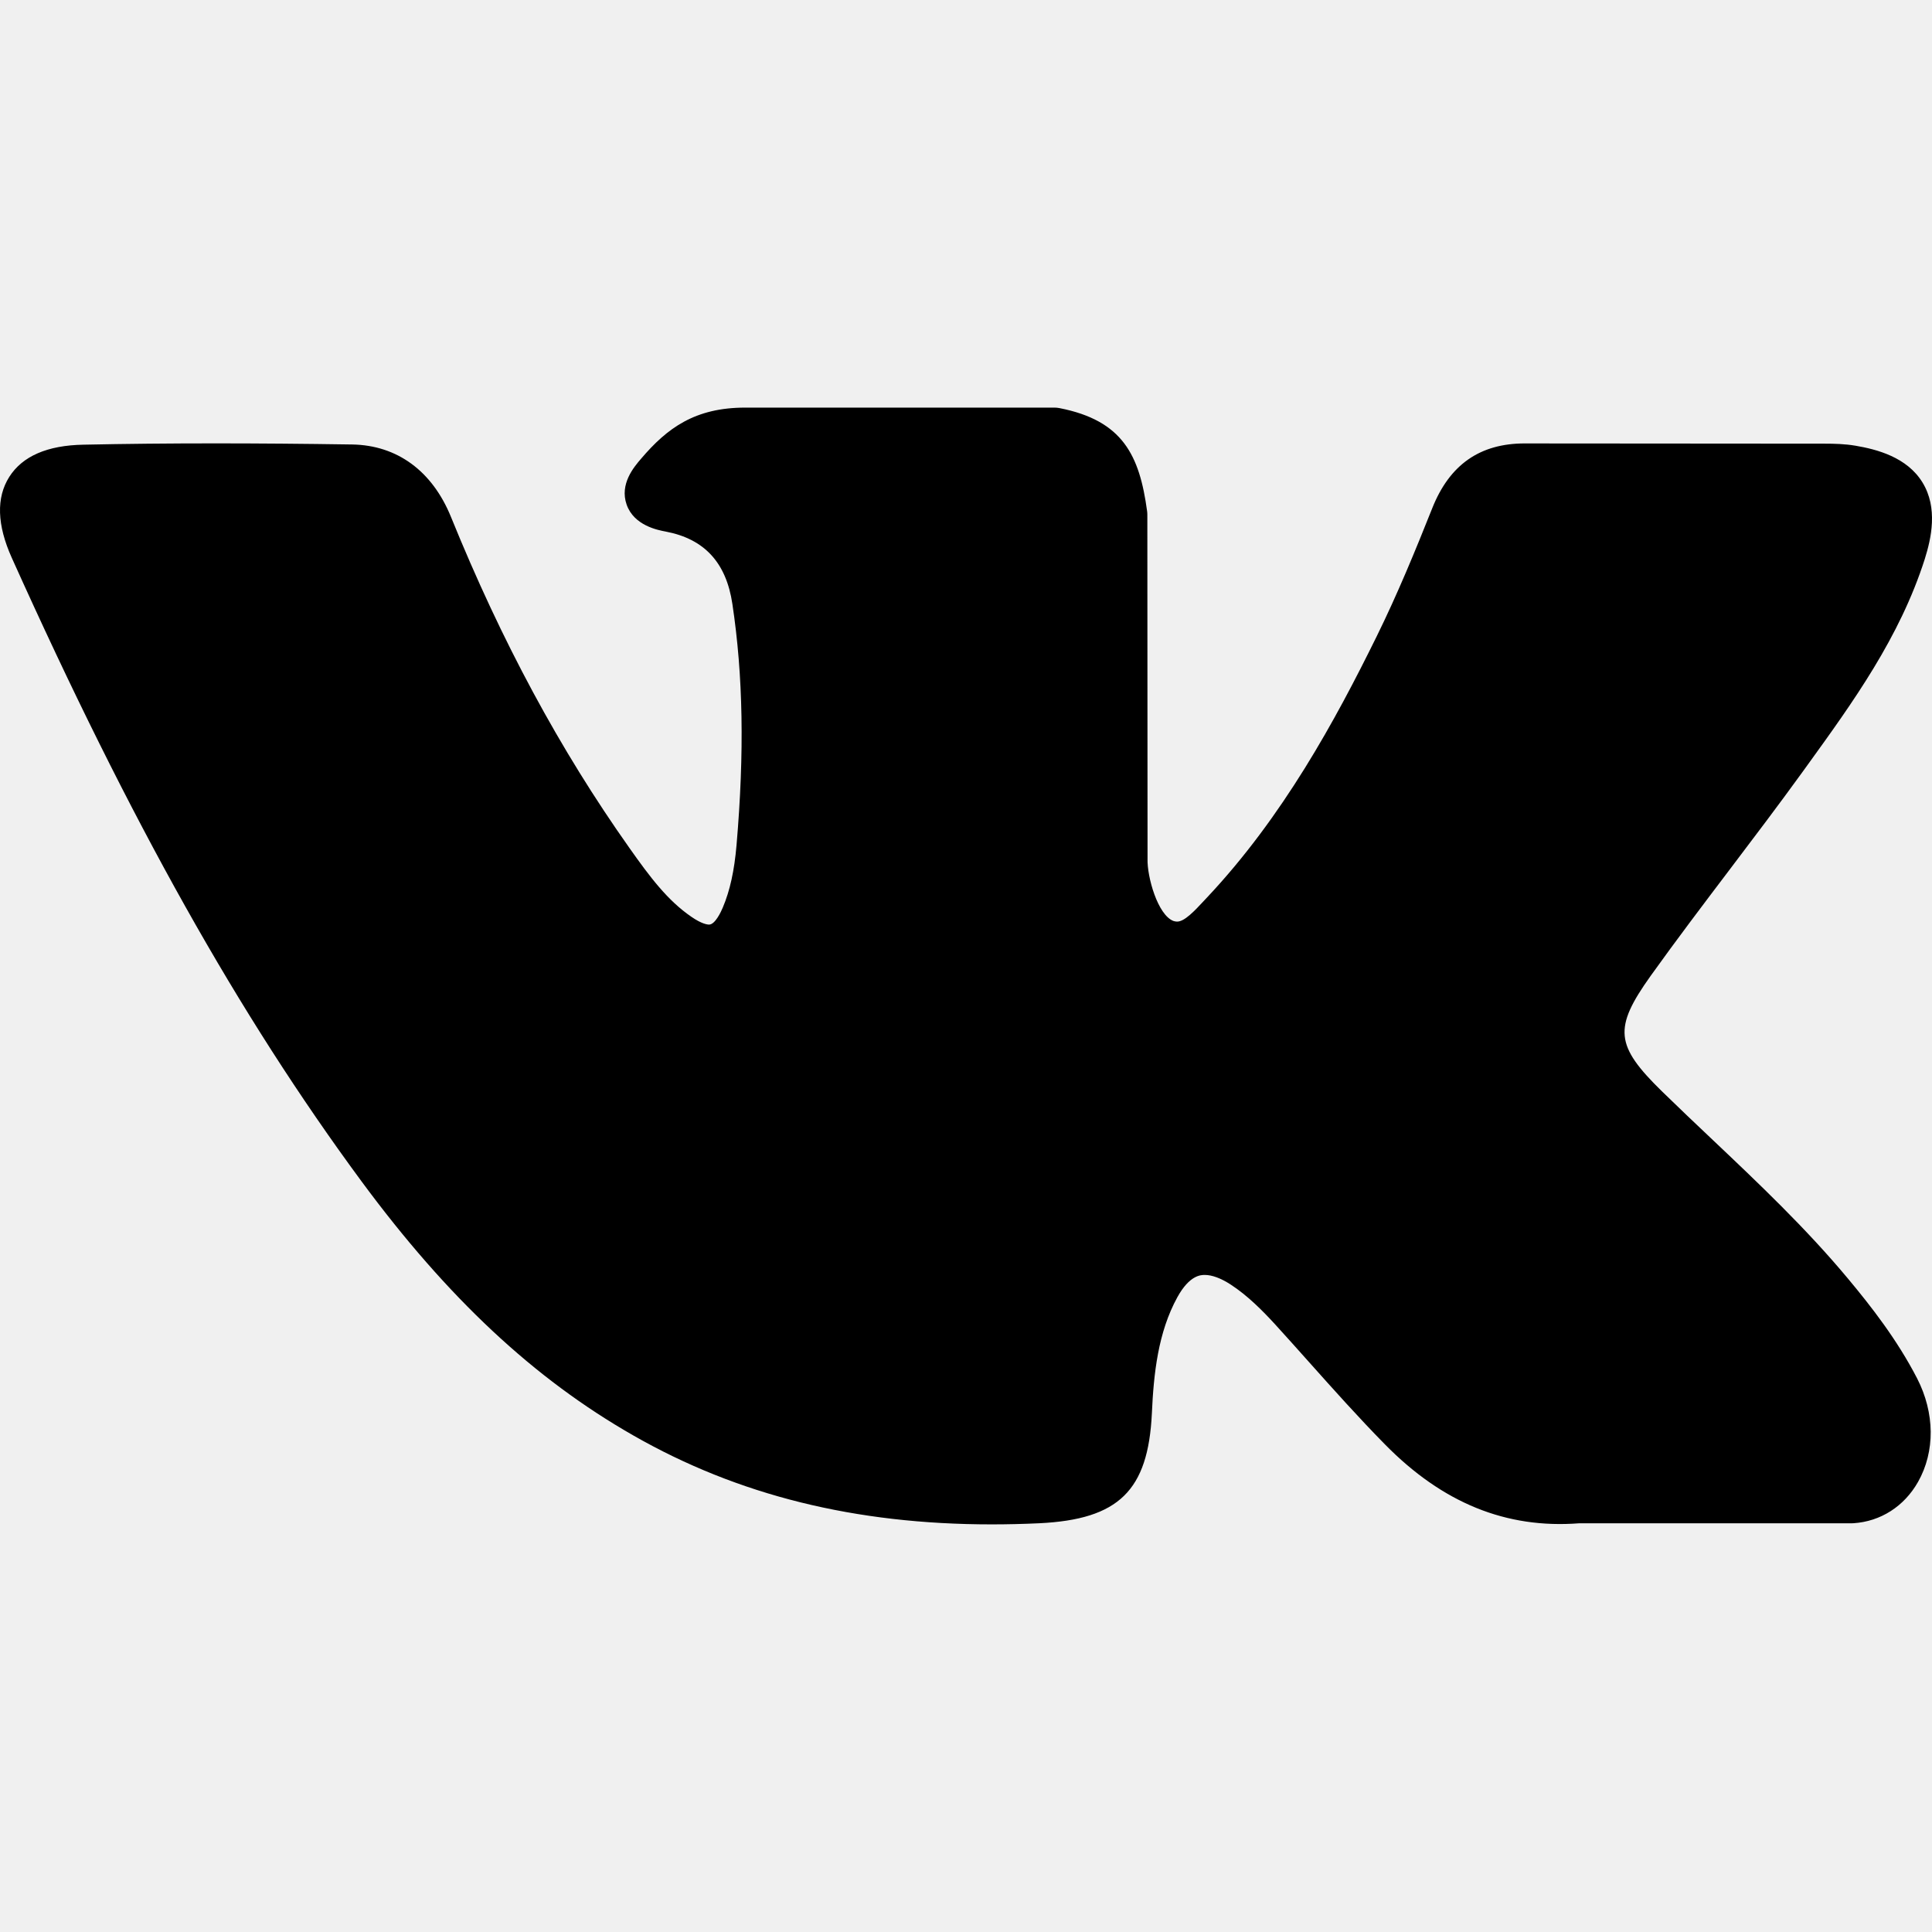
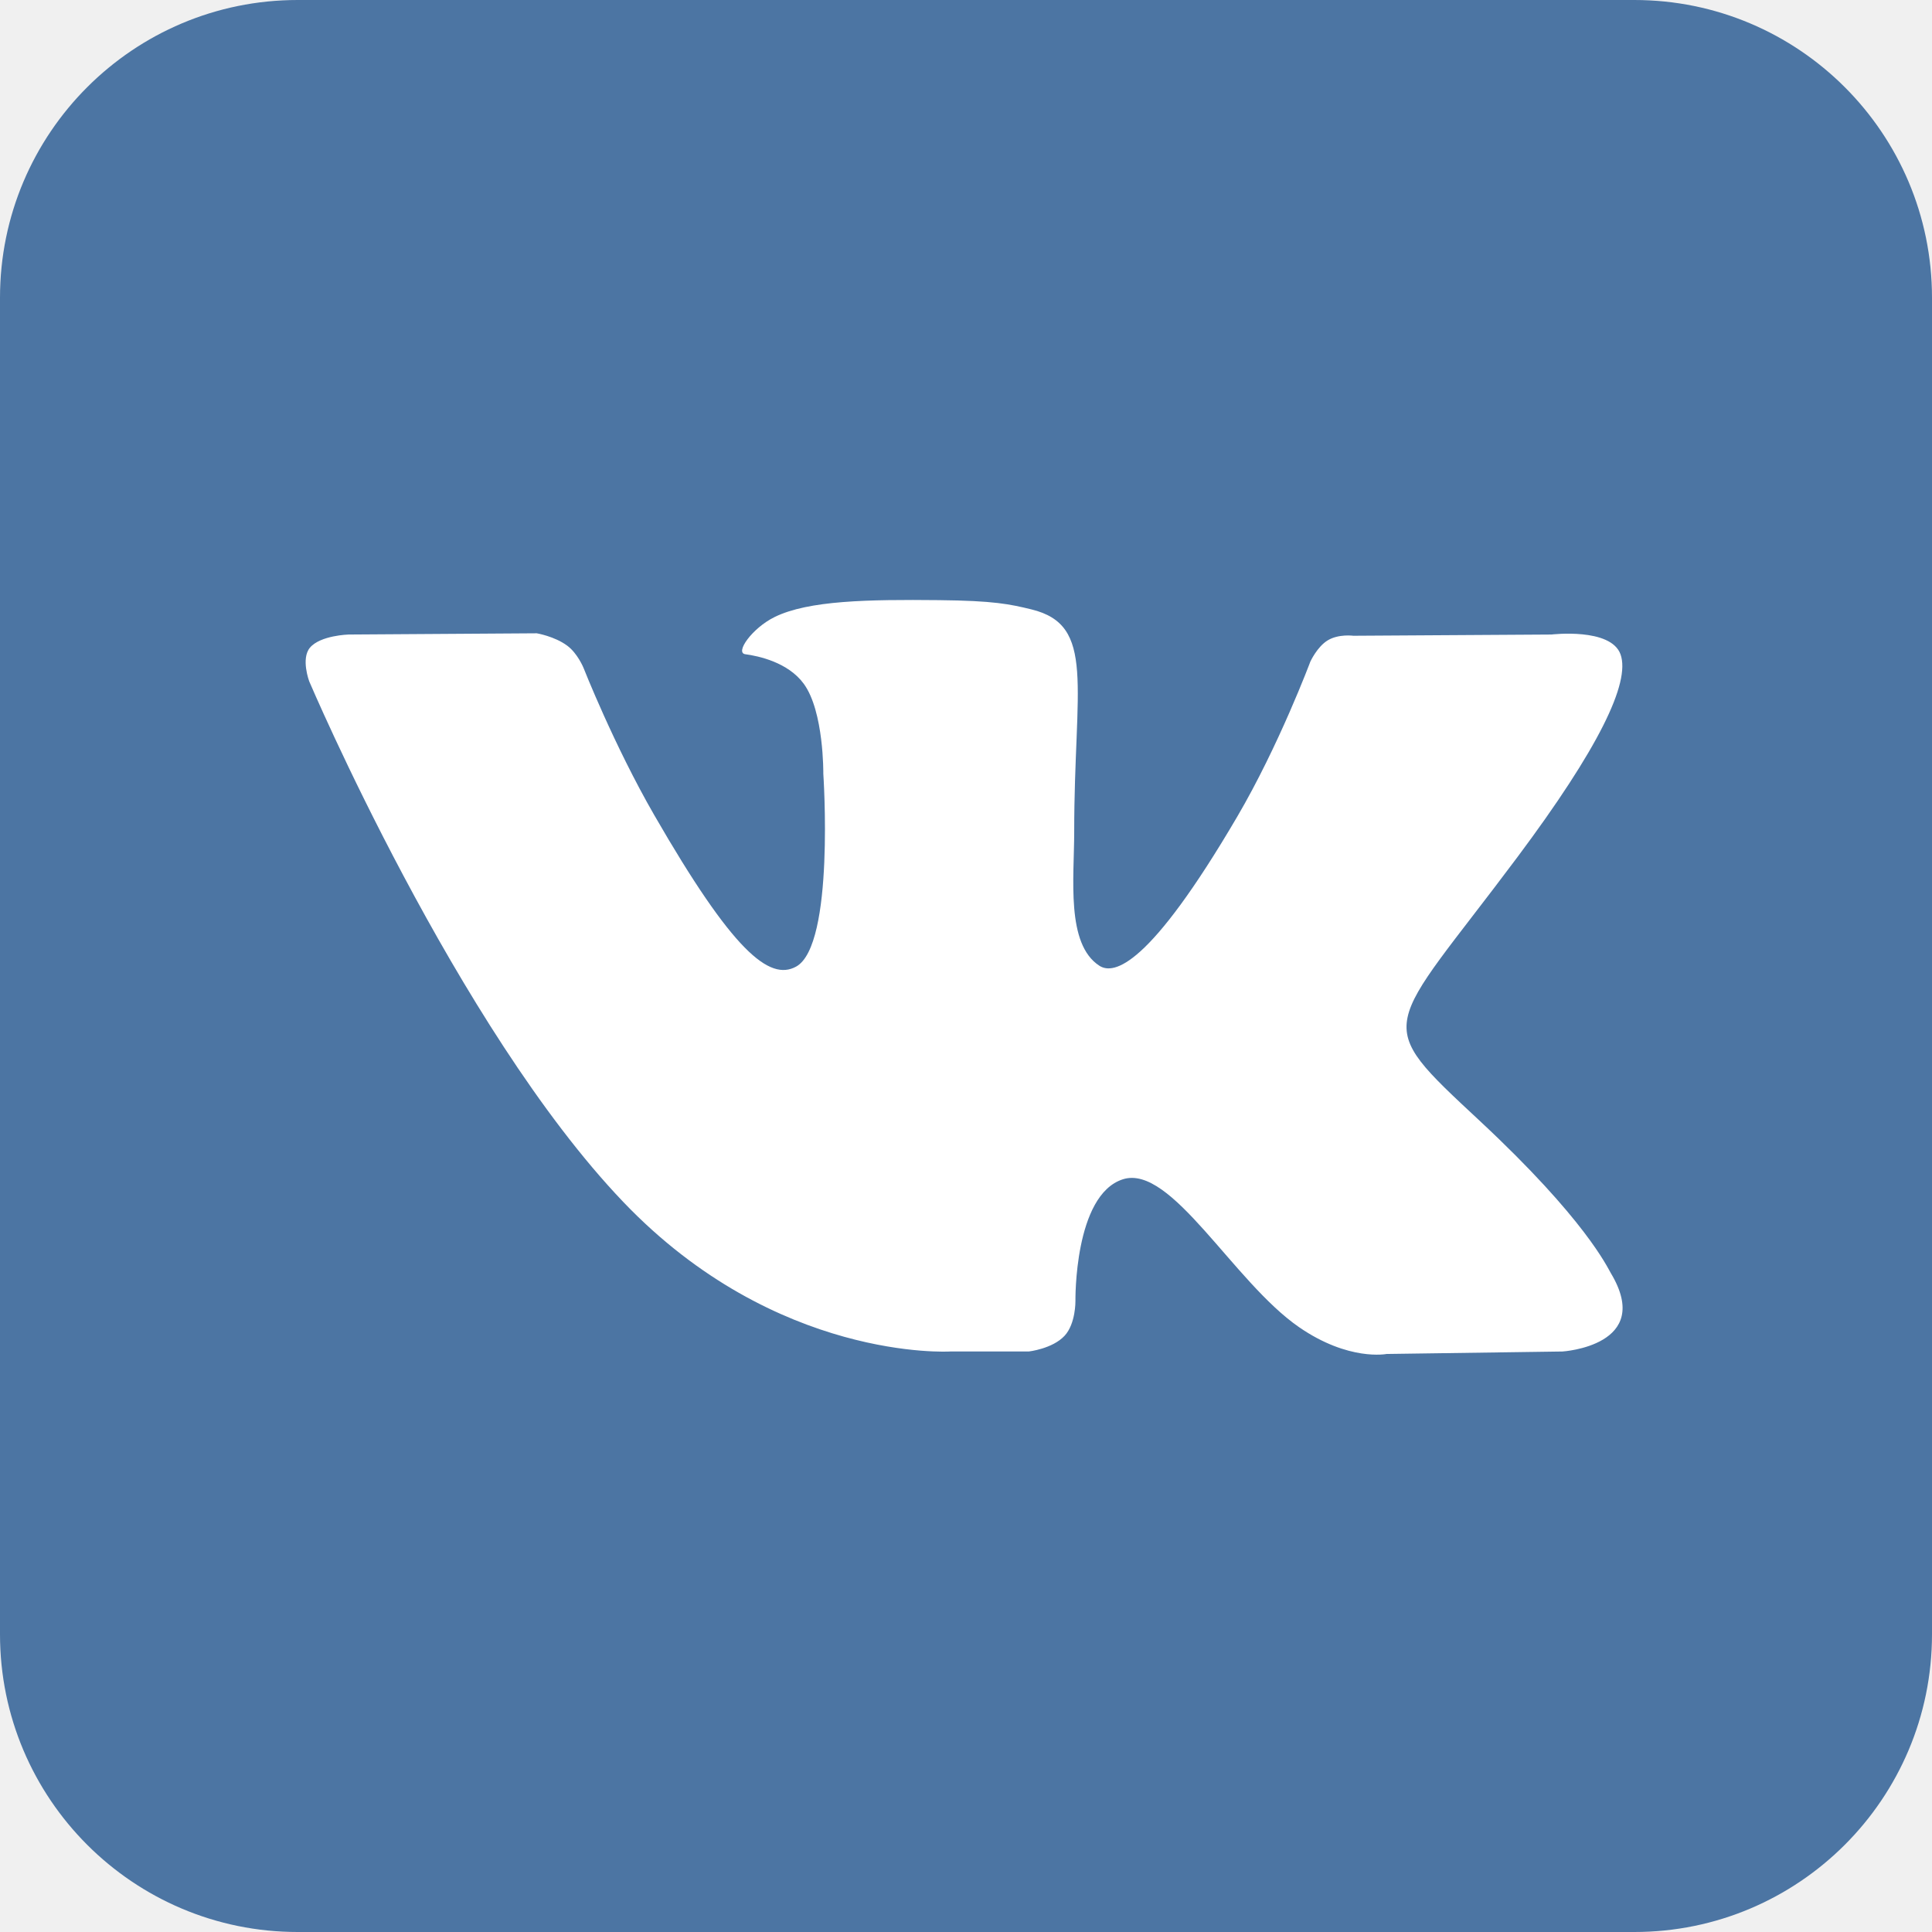
<svg xmlns="http://www.w3.org/2000/svg" width="512" height="512" viewBox="0 0 512 512" fill="none">
  <g clip-path="url(#clip0_110_12)">
-     <path d="M489.74 338.855C478.593 325.474 465.924 313.48 453.673 301.882C449.317 297.757 444.813 293.492 440.471 289.252C428.006 277.064 427.552 272.485 437.421 258.642C444.249 249.099 451.489 239.544 458.49 230.304C464.841 221.92 471.408 213.25 477.702 204.551L478.994 202.763C491.024 186.118 503.465 168.906 510.086 148.143C511.806 142.665 513.611 134.604 509.483 127.863C505.358 121.128 497.356 119.073 491.695 118.113C488.895 117.639 486.114 117.574 483.534 117.574L404.752 117.517L404.101 117.512C392.19 117.512 384.162 123.125 379.563 134.674C375.171 145.709 370.347 157.46 364.842 168.633C353.888 190.881 339.975 216.507 319.843 237.879L318.992 238.788C316.615 241.343 313.922 244.236 311.953 244.236C311.651 244.236 311.323 244.178 310.951 244.061C306.781 242.436 303.982 232.341 304.109 227.646C304.11 227.581 304.111 227.516 304.111 227.451L304.056 136.396C304.056 136.081 304.034 135.768 303.993 135.455C301.989 120.653 297.55 111.439 280.776 108.154C280.331 108.065 279.876 108.021 279.422 108.021H197.505C184.159 108.021 176.805 113.446 169.893 121.565C168.027 123.735 164.143 128.253 166.068 133.734C168.021 139.297 174.361 140.486 176.426 140.872C186.674 142.823 192.451 149.091 194.087 160.044C196.944 179.064 197.295 199.365 195.192 223.934C194.606 230.762 193.446 236.035 191.535 240.541C191.091 241.592 189.517 245.024 187.912 245.025C187.402 245.025 185.926 244.825 183.239 242.973C176.884 238.62 172.235 232.408 166.815 224.734C148.375 198.675 132.9 169.967 119.497 136.952C114.527 124.798 105.244 117.994 93.346 117.794C80.274 117.595 68.422 117.499 57.118 117.499C44.767 117.499 33.316 117.613 22.134 117.846C12.563 118.015 5.942 120.884 2.458 126.38C-1.032 131.881 -0.805 139.106 3.133 147.853C34.653 217.927 63.233 268.878 95.801 313.062C118.622 343.979 141.512 365.379 167.829 380.404C195.556 396.266 226.628 403.977 262.819 403.977C266.921 403.977 271.163 403.877 275.441 403.677C296.47 402.653 304.272 395.041 305.259 374.565C305.728 364.101 306.872 353.127 312.016 343.768C315.263 337.871 318.29 337.871 319.285 337.871C321.202 337.871 323.578 338.753 326.13 340.407C330.708 343.394 334.633 347.397 337.85 350.893C340.879 354.215 343.873 357.57 346.871 360.927C353.34 368.173 360.028 375.663 367.016 382.767C382.309 398.327 399.157 405.171 418.509 403.686H490.738C490.892 403.686 491.047 403.68 491.2 403.67C498.398 403.195 504.631 399.203 508.302 392.717C512.85 384.683 512.758 374.433 508.057 365.292C502.723 354.956 495.803 346.126 489.74 338.855Z" fill="black" />
+     <path fill-rule="evenodd" clip-rule="evenodd" d="M78.895 0H433.105C476.676 0 512 35.323 512 78.895V433.105C512 476.676 476.676 512 433.105 512H78.895C35.323 512 0 476.676 0 433.105V78.895C0 35.323 35.323 0 78.895 0Z" fill="#4C75A3" />
+     <path fill-rule="evenodd" clip-rule="evenodd" d="M251.756 358.161H272.616C272.616 358.161 278.915 357.464 282.136 353.983C285.097 350.783 285.002 344.778 285.002 344.778C285.002 344.778 284.594 316.662 297.583 312.521C310.392 308.44 326.837 339.695 344.266 351.714C357.446 360.806 367.462 358.816 367.462 358.816L414.07 358.161C414.07 358.161 438.45 356.65 426.889 337.395C425.943 335.822 420.154 323.151 392.234 297.119C363.007 269.871 366.925 274.279 402.128 227.148C423.567 198.445 432.136 180.923 429.459 173.419C426.907 166.268 411.137 168.157 411.137 168.157L358.662 168.483C358.662 168.483 354.768 167.951 351.885 169.684C349.065 171.379 347.254 175.339 347.254 175.339C347.254 175.339 338.946 197.549 327.873 216.44C304.506 256.297 295.161 258.406 291.341 255.928C282.455 250.159 284.675 232.758 284.675 220.392C284.675 181.765 290.508 165.66 273.318 161.491C267.614 160.108 263.412 159.194 248.823 159.044C230.098 158.853 214.253 159.102 205.279 163.518C199.309 166.455 194.703 172.998 197.51 173.374C200.979 173.838 208.832 175.504 212.996 181.195C218.375 188.546 218.187 205.048 218.187 205.048C218.187 205.048 221.278 250.518 210.971 256.165C203.898 260.038 194.194 252.13 173.361 215.97C162.689 197.448 154.629 176.971 154.629 176.971C154.629 176.971 153.076 173.146 150.304 171.098C146.942 168.616 142.243 167.83 142.243 167.83L92.375 168.157C92.375 168.157 84.891 168.367 82.141 171.637C79.694 174.548 81.945 180.561 81.945 180.561C81.945 180.561 120.984 272.31 165.191 318.547C205.731 360.944 251.756 358.161 251.756 358.161Z" fill="white" />
  </g>
  <defs>
    <clipPath id="clip0_110_12">
      <rect width="512" height="512" fill="white" />
    </clipPath>
  </defs>
</svg>
